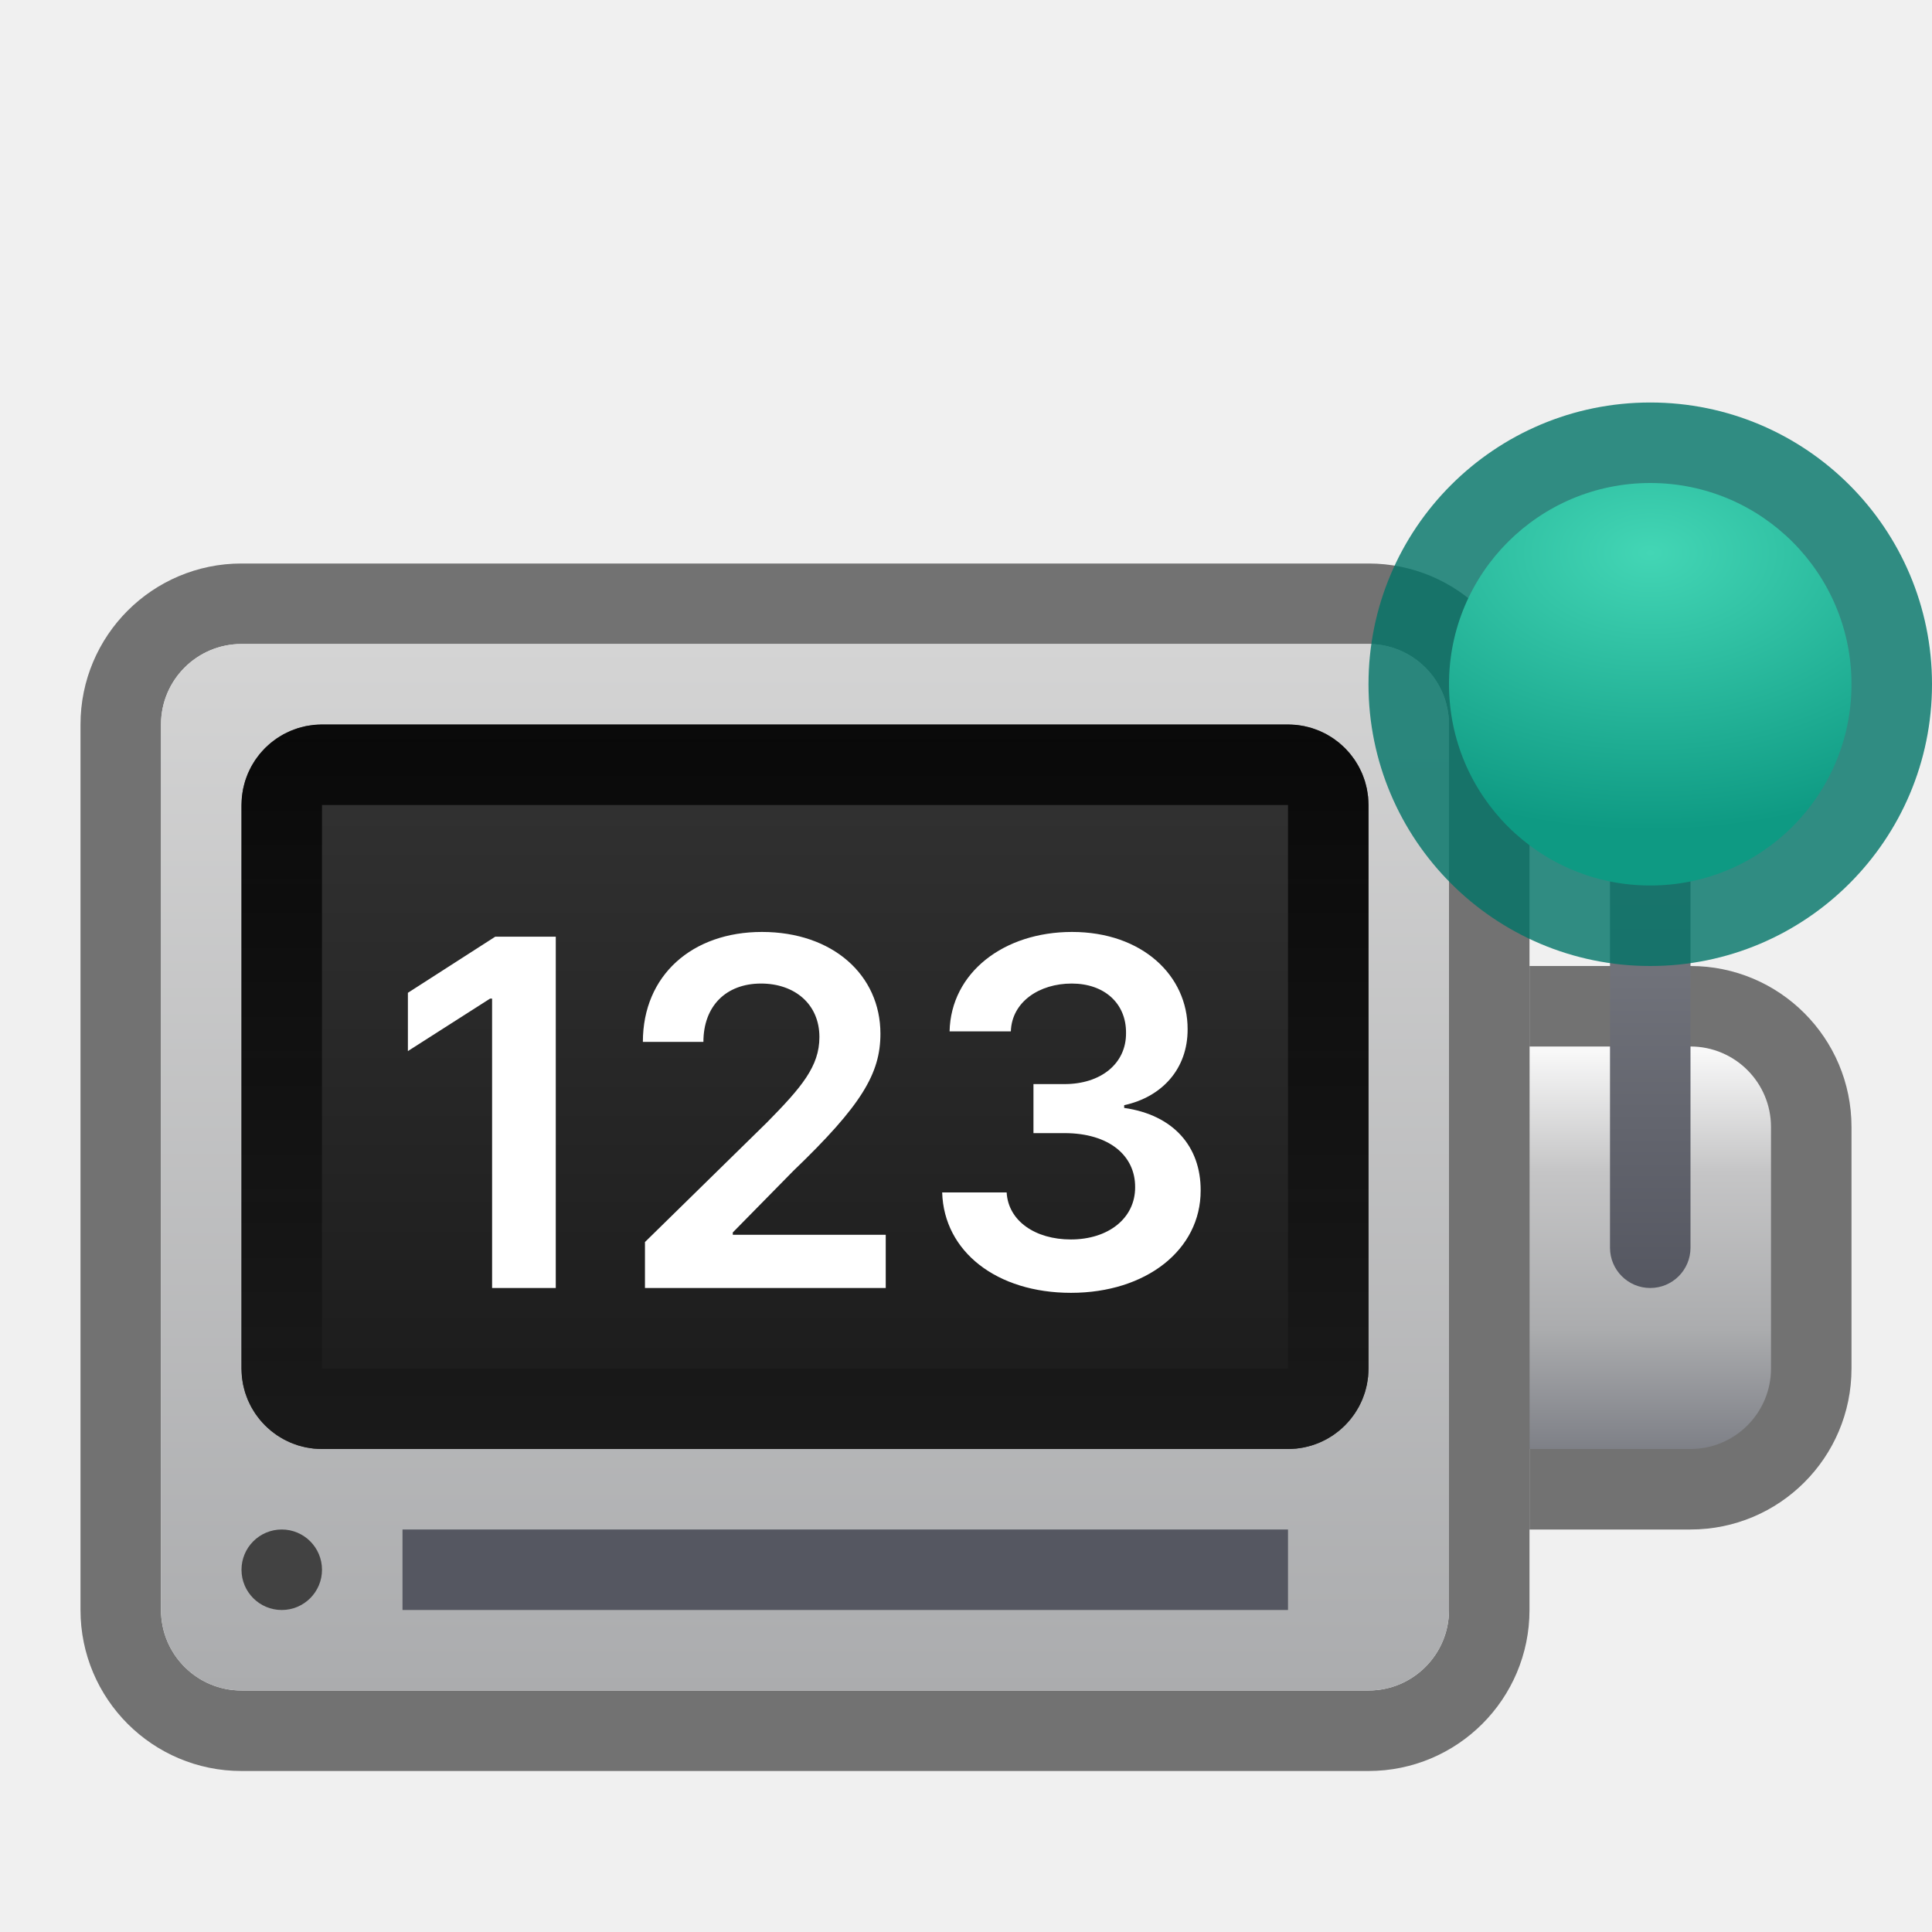
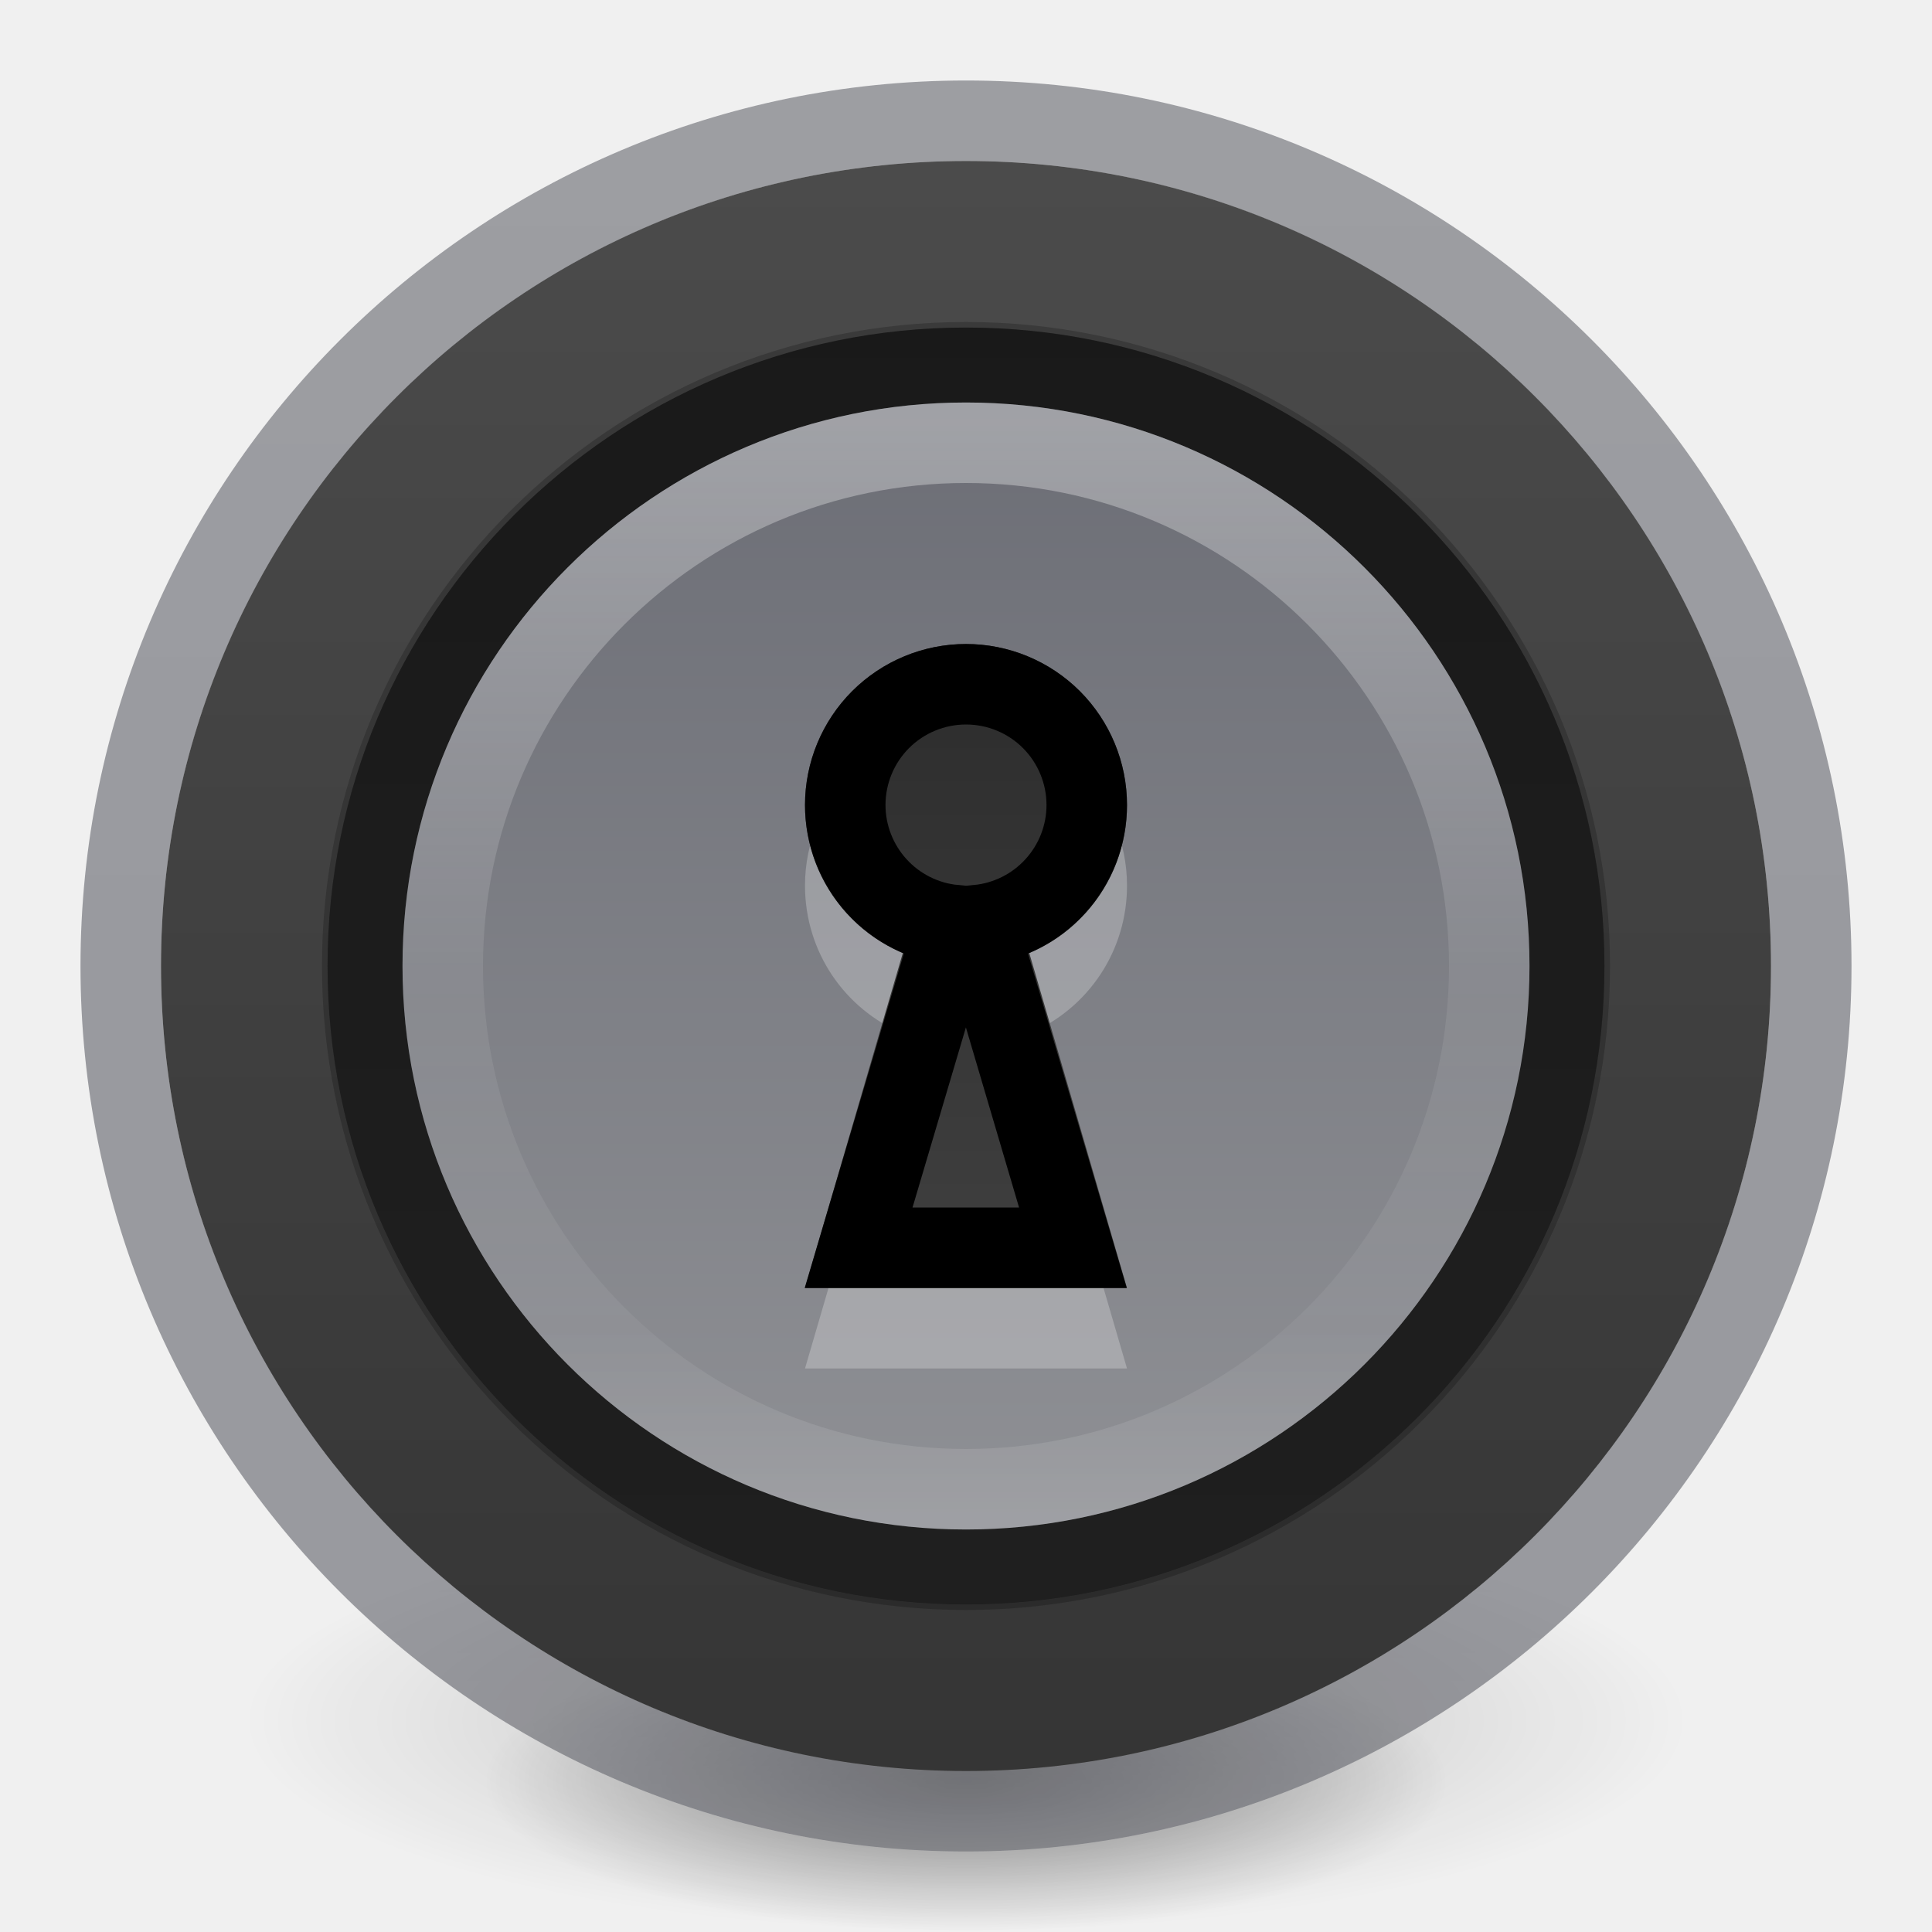
<svg xmlns="http://www.w3.org/2000/svg" width="24" height="24" viewBox="0 0 24 24" fill="none">
-   <path d="M19 12H21C22.105 12 23 12.895 23 14V17C23 18.105 22.105 19 21 19H19V12Z" fill="#535353" fill-opacity="0.8" />
-   <path d="M19 13H21C21.552 13 22 13.448 22 14V17C22 17.552 21.552 18 21 18H19V13Z" fill="url(#paint0_linear_1:32)" />
-   <rect x="1.5" y="7.5" width="17" height="14" rx="1.5" stroke="#535353" stroke-opacity="0.8" />
-   <rect x="2" y="8" width="16" height="13" rx="1" fill="url(#paint1_linear_1:32)" />
-   <rect x="3" y="9" width="14" height="9" rx="1" fill="url(#paint2_linear_1:32)" />
-   <rect x="3.5" y="9.5" width="13" height="8" rx="0.5" stroke="url(#paint3_linear_1:32)" stroke-opacity="0.9" />
-   <path d="M20 10H21V15.5C21 15.776 20.776 16 20.5 16C20.224 16 20 15.776 20 15.5V10Z" fill="url(#paint4_linear_1:32)" />
-   <circle cx="20.5" cy="8.5" r="3.5" fill="#007367" fill-opacity="0.8" />
-   <circle cx="20.5" cy="8.5" r="2.5" fill="url(#paint5_radial_1:32)" />
-   <circle cx="3.5" cy="19.5" r="0.5" fill="#424242" />
-   <path d="M6.904 11.636H6.152L5.067 12.333V13.057L6.088 12.405H6.113V16H6.904V11.636ZM8.012 16H11.003V15.339H9.103V15.31L9.855 14.545C10.703 13.731 10.937 13.335 10.937 12.842C10.937 12.111 10.343 11.577 9.465 11.577C8.6 11.577 7.986 12.114 7.986 12.943H8.738C8.738 12.497 9.02 12.218 9.454 12.218C9.87 12.218 10.179 12.472 10.179 12.883C10.179 13.247 9.957 13.507 9.527 13.944L8.012 15.429V16ZM13.304 16.06C14.238 16.06 14.917 15.525 14.915 14.788C14.917 14.242 14.576 13.85 13.965 13.763V13.729C14.438 13.626 14.755 13.275 14.753 12.785C14.755 12.12 14.189 11.577 13.317 11.577C12.469 11.577 11.813 12.082 11.796 12.812H12.557C12.569 12.446 12.91 12.218 13.313 12.218C13.72 12.218 13.991 12.465 13.988 12.832C13.991 13.213 13.675 13.467 13.223 13.467H12.838V14.076H13.223C13.775 14.076 14.103 14.353 14.101 14.747C14.103 15.133 13.769 15.397 13.302 15.397C12.863 15.397 12.525 15.169 12.505 14.813H11.704C11.726 15.55 12.384 16.06 13.304 16.06Z" fill="white" />
-   <rect x="5" y="19" width="11" height="1" fill="#555761" />
+   <g clip-path="url(#clip0_6:115)">
+     <path opacity="0.2" d="M21 21.376C21 21.72 20.768 22.062 20.315 22.38C19.863 22.699 19.2 22.988 18.365 23.232C17.529 23.476 16.537 23.669 15.445 23.801C14.352 23.933 13.182 24.001 12 24.001C10.818 24.001 9.647 23.933 8.555 23.801C7.463 23.669 6.471 23.476 5.635 23.232C4.8 22.988 4.137 22.699 3.685 22.38C3.232 22.062 3 21.72 3 21.376C3 21.031 3.232 20.69 3.685 20.371C4.137 20.053 4.8 19.763 5.635 19.52C6.471 19.276 7.463 19.082 8.555 18.951C9.647 18.819 10.818 18.751 12 18.751C13.182 18.751 14.352 18.819 15.445 18.951C16.537 19.082 17.529 19.276 18.365 19.52C19.2 19.763 19.863 20.053 20.315 20.371C20.768 20.69 21 21.031 21 21.376Z" fill="url(#paint0_radial_6:115)" />
+     <path opacity="0.4" d="M18 22.126C18 22.372 17.845 22.616 17.544 22.843C17.242 23.071 16.8 23.277 16.243 23.451C15.686 23.626 15.024 23.764 14.296 23.858C13.568 23.952 12.788 24.001 12 24.001C11.212 24.001 10.432 23.952 9.704 23.858C8.976 23.764 8.314 23.626 7.757 23.451C7.2 23.277 6.758 23.071 6.456 22.843C6.155 22.616 6 22.372 6 22.126C6 21.879 6.155 21.636 6.456 21.408C6.758 21.181 7.2 20.974 7.757 20.8C8.314 20.626 8.976 20.488 9.704 20.393C10.432 20.299 11.212 20.251 12 20.251C12.788 20.251 13.568 20.299 14.296 20.393C15.024 20.488 15.686 20.626 16.243 20.8C16.8 20.974 17.242 21.181 17.544 21.408C17.845 21.636 18 21.879 18 22.126Z" fill="url(#paint1_radial_6:115)" />
+     <path opacity="0.7" d="M22.5 12C22.5 17.799 17.799 22.5 12 22.5C6.201 22.5 1.5 17.799 1.5 12C1.5 6.201 6.201 1.5 12 1.5C17.799 1.5 22.5 6.201 22.5 12Z" stroke="url(#paint2_linear_6:115)" stroke-linecap="round" stroke-linejoin="round" />
+     <path opacity="0.5" d="M1.5 12C1.5 6.207 6.207 1.5 12 1.5C17.793 1.5 22.5 6.207 22.5 12C22.5 17.793 17.793 22.5 12 22.5C6.207 22.5 1.5 17.793 1.5 12Z" stroke="#555761" stroke-linecap="round" stroke-linejoin="round" />
+     <path d="M12 21C7.03 21 3 16.97 3 12C3 7.029 7.03 3 12 3C16.971 3 21 7.029 21 12C21 16.97 16.971 21 12 21Z" fill="url(#paint3_linear_6:115)" />
+     <path fill-rule="evenodd" clip-rule="evenodd" d="M2 12C2 6.477 6.477 2 12 2C17.523 2 22 6.477 22 12C22 17.523 17.523 22 12 22C6.477 22 2 17.523 2 12ZM4.069 12C4.069 16.38 7.62 19.931 12 19.931C16.38 19.931 19.931 16.38 19.931 12C19.931 7.62 16.38 4.069 12 4.069C7.62 4.069 4.069 7.62 4.069 12Z" fill="black" fill-opacity="0.15" />
+     <path d="M12 1C5.925 1 1 5.925 1 12H3C3 7.03 7.03 3 12 3V1ZM23 12C23 5.925 18.076 1 12 1V3C16.971 3 21 7.03 21 12H23ZM12 23C18.076 23 23 18.075 23 12H21C21 16.971 16.971 21 12 21V23ZM1 12C1 18.075 5.925 23 12 23V21C7.03 21 3 16.971 3 12H1ZM12 18.931C8.172 18.931 5.069 15.828 5.069 12H3.069C3.069 16.932 7.068 20.931 12 20.931V18.931ZM18.931 12C18.931 15.828 15.828 18.931 12 18.931V20.931C16.933 20.931 20.931 16.932 20.931 12H18.931ZM12 5.069C15.828 5.069 18.931 8.172 18.931 12H20.931C20.931 7.068 16.933 3.069 12 3.069V5.069ZM5.069 12C5.069 8.172 8.172 5.069 12 5.069V3.069C7.068 3.069 3.069 7.068 3.069 12H5.069Z" fill="black" fill-opacity="0.07" />
+     <path fill-rule="evenodd" clip-rule="evenodd" d="M2 12C2 6.477 6.477 2 12 2C17.523 2 22 6.477 22 12C22 17.523 17.523 22 12 22C6.477 22 2 17.523 2 12ZM4.069 12C4.069 16.38 7.62 19.931 12 19.931C16.38 19.931 19.931 16.38 19.931 12C19.931 7.62 16.38 4.069 12 4.069C7.62 4.069 4.069 7.62 4.069 12Z" fill="url(#paint4_linear_6:115)" />
+     <path d="M12 19C8.134 19 5 15.866 5 12C5 8.134 8.134 5 12 5C15.866 5 19 8.134 19 12C19 15.866 15.866 19 12 19Z" stroke="black" stroke-opacity="0.07" stroke-width="2" stroke-linecap="round" stroke-linejoin="round" />
+     <path d="M12 19.5C7.858 19.5 4.5 16.142 4.5 12C4.5 7.858 7.858 4.5 12 4.5C16.142 4.5 19.5 7.858 19.5 12C19.5 16.142 16.142 19.5 12 19.5Z" stroke="black" stroke-opacity="0.15" stroke-linecap="round" stroke-linejoin="round" />
+     <path d="M12 19C8.134 19 5 15.866 5 12C5 8.134 8.134 5 12 5C15.866 5 19 8.134 19 12C19 15.866 15.866 19 12 19Z" fill="url(#paint5_linear_6:115)" />
+     <path opacity="0.7" d="M12 18.5C8.41 18.5 5.5 15.59 5.5 12C5.5 8.41 8.41 5.5 12 5.5C15.59 5.5 18.5 8.41 18.5 12C18.5 15.59 15.59 18.5 12 18.5Z" stroke="url(#paint6_linear_6:115)" stroke-opacity="0.5" stroke-linecap="round" stroke-linejoin="round" />
+     <g opacity="0.5">
+       <path opacity="0.5" d="M12 9C11.47 9 10.961 9.211 10.586 9.586C10.211 9.961 10 10.47 10 11C10 11.829 10.497 12.536 11.215 12.839L10 17H14L12.786 12.839C13.147 12.687 13.455 12.43 13.671 12.103C13.887 11.776 14.001 11.392 14 11C14 10.47 13.789 9.961 13.414 9.586C13.039 9.211 12.53 9 12 9V9Z" fill="white" />
+     </g>
+     <path d="M12 8C11.47 8 10.961 8.211 10.586 8.586C10.211 8.961 10 9.47 10 10C10 10.829 10.497 11.536 11.215 11.839L10 16H14L12.786 11.839C13.147 11.687 13.455 11.43 13.671 11.103C13.887 10.776 14.001 10.392 14 10C14 9.47 13.789 8.961 13.414 8.586C13.039 8.211 12.53 8 12 8V8Z" fill="url(#paint7_linear_6:115)" />
+     <path d="M12 8.5C11.602 8.5 11.221 8.658 10.939 8.939C10.658 9.221 10.5 9.602 10.5 10C10.5 10.372 10.639 10.731 10.889 11.007C11.139 11.283 11.483 11.456 11.854 11.492L10.666 15.5H13.328L12.145 11.492C12.515 11.456 12.86 11.284 13.11 11.008C13.361 10.732 13.5 10.373 13.5 10C13.5 9.602 13.342 9.221 13.061 8.939C12.779 8.658 12.398 8.5 12 8.5Z" stroke="black" />
+   </g>
  <defs>
-     <linearGradient id="paint0_linear_1:32" x1="20.5" y1="13" x2="20.5" y2="18" gradientUnits="userSpaceOnUse">
-       <stop stop-color="#FAFAFA" />
-       <stop offset="0.312" stop-color="#C5C5C6" />
-       <stop offset="0.703" stop-color="#ABACAE" />
-       <stop offset="1" stop-color="#7E8087" />
+     <radialGradient id="paint0_radial_6:115" cx="0" cy="0" r="1" gradientUnits="userSpaceOnUse" gradientTransform="translate(12 21.3751) scale(9 2.625)">
+       <stop />
+       <stop offset="1" stop-opacity="0" />
+     </radialGradient>
+     <radialGradient id="paint1_radial_6:115" cx="0" cy="0" r="1" gradientUnits="userSpaceOnUse" gradientTransform="translate(12 22.1252) scale(6 1.87496)">
+       <stop />
+       <stop offset="1" stop-opacity="0" />
+     </radialGradient>
+     <linearGradient id="paint2_linear_6:115" x1="11.685" y1="1.452" x2="11.685" y2="22.658" gradientUnits="userSpaceOnUse">
+       <stop stop-color="white" />
+       <stop offset="0.508" stop-color="white" stop-opacity="0.235" />
+       <stop offset="0.835" stop-color="white" stop-opacity="0.157" />
+       <stop offset="1" stop-color="white" stop-opacity="0.392" />
    </linearGradient>
-     <linearGradient id="paint1_linear_1:32" x1="10" y1="8" x2="10" y2="21" gradientUnits="userSpaceOnUse">
-       <stop stop-color="#D4D4D4" />
-       <stop offset="1" stop-color="#ABACAE" />
-     </linearGradient>
-     <linearGradient id="paint2_linear_1:32" x1="10" y1="9" x2="10" y2="18" gradientUnits="userSpaceOnUse">
+     <linearGradient id="paint3_linear_6:115" x1="12" y1="35.346" x2="12" y2="-8.791" gradientUnits="userSpaceOnUse">
      <stop stop-color="#333333" />
      <stop offset="1" stop-color="#1A1A1A" />
    </linearGradient>
-     <linearGradient id="paint3_linear_1:32" x1="10" y1="9" x2="10" y2="18" gradientUnits="userSpaceOnUse">
-       <stop stop-opacity="0.9" />
-       <stop offset="1" stop-color="#1A1A1A" stop-opacity="0.9" />
+     <linearGradient id="paint4_linear_6:115" x1="12" y1="0.327" x2="12" y2="23.744" gradientUnits="userSpaceOnUse">
+       <stop stop-color="#4D4D4D" />
+       <stop offset="1" stop-color="#333333" />
    </linearGradient>
-     <linearGradient id="paint4_linear_1:32" x1="20.5" y1="10" x2="20.5" y2="16" gradientUnits="userSpaceOnUse">
-       <stop stop-color="#7E8087" />
+     <linearGradient id="paint5_linear_6:115" x1="12" y1="30.158" x2="12" y2="-4.171" gradientUnits="userSpaceOnUse">
+       <stop stop-color="#ABACAE" />
      <stop offset="1" stop-color="#555761" />
    </linearGradient>
-     <radialGradient id="paint5_radial_1:32" cx="0" cy="0" r="1" gradientUnits="userSpaceOnUse" gradientTransform="translate(20.5 6.86538) rotate(90) scale(3.46154 5.36684)">
-       <stop stop-color="#43D6B5" />
-       <stop offset="1" stop-color="#0E9A83" />
-     </radialGradient>
+     <linearGradient id="paint6_linear_6:115" x1="11.8" y1="5.288" x2="11.8" y2="18.783" gradientUnits="userSpaceOnUse">
+       <stop stop-color="white" />
+       <stop offset="0.508" stop-color="white" stop-opacity="0.235" />
+       <stop offset="0.835" stop-color="white" stop-opacity="0.157" />
+       <stop offset="1" stop-color="white" stop-opacity="0.392" />
+     </linearGradient>
+     <linearGradient id="paint7_linear_6:115" x1="12" y1="8.25" x2="12" y2="15.75" gradientUnits="userSpaceOnUse">
+       <stop stop-color="#2D2D2D" />
+       <stop offset="1" stop-color="#3F3F3F" />
+     </linearGradient>
+     <clipPath id="clip0_6:115">
+       <rect width="24" height="24" fill="white" />
+     </clipPath>
  </defs>
</svg>
